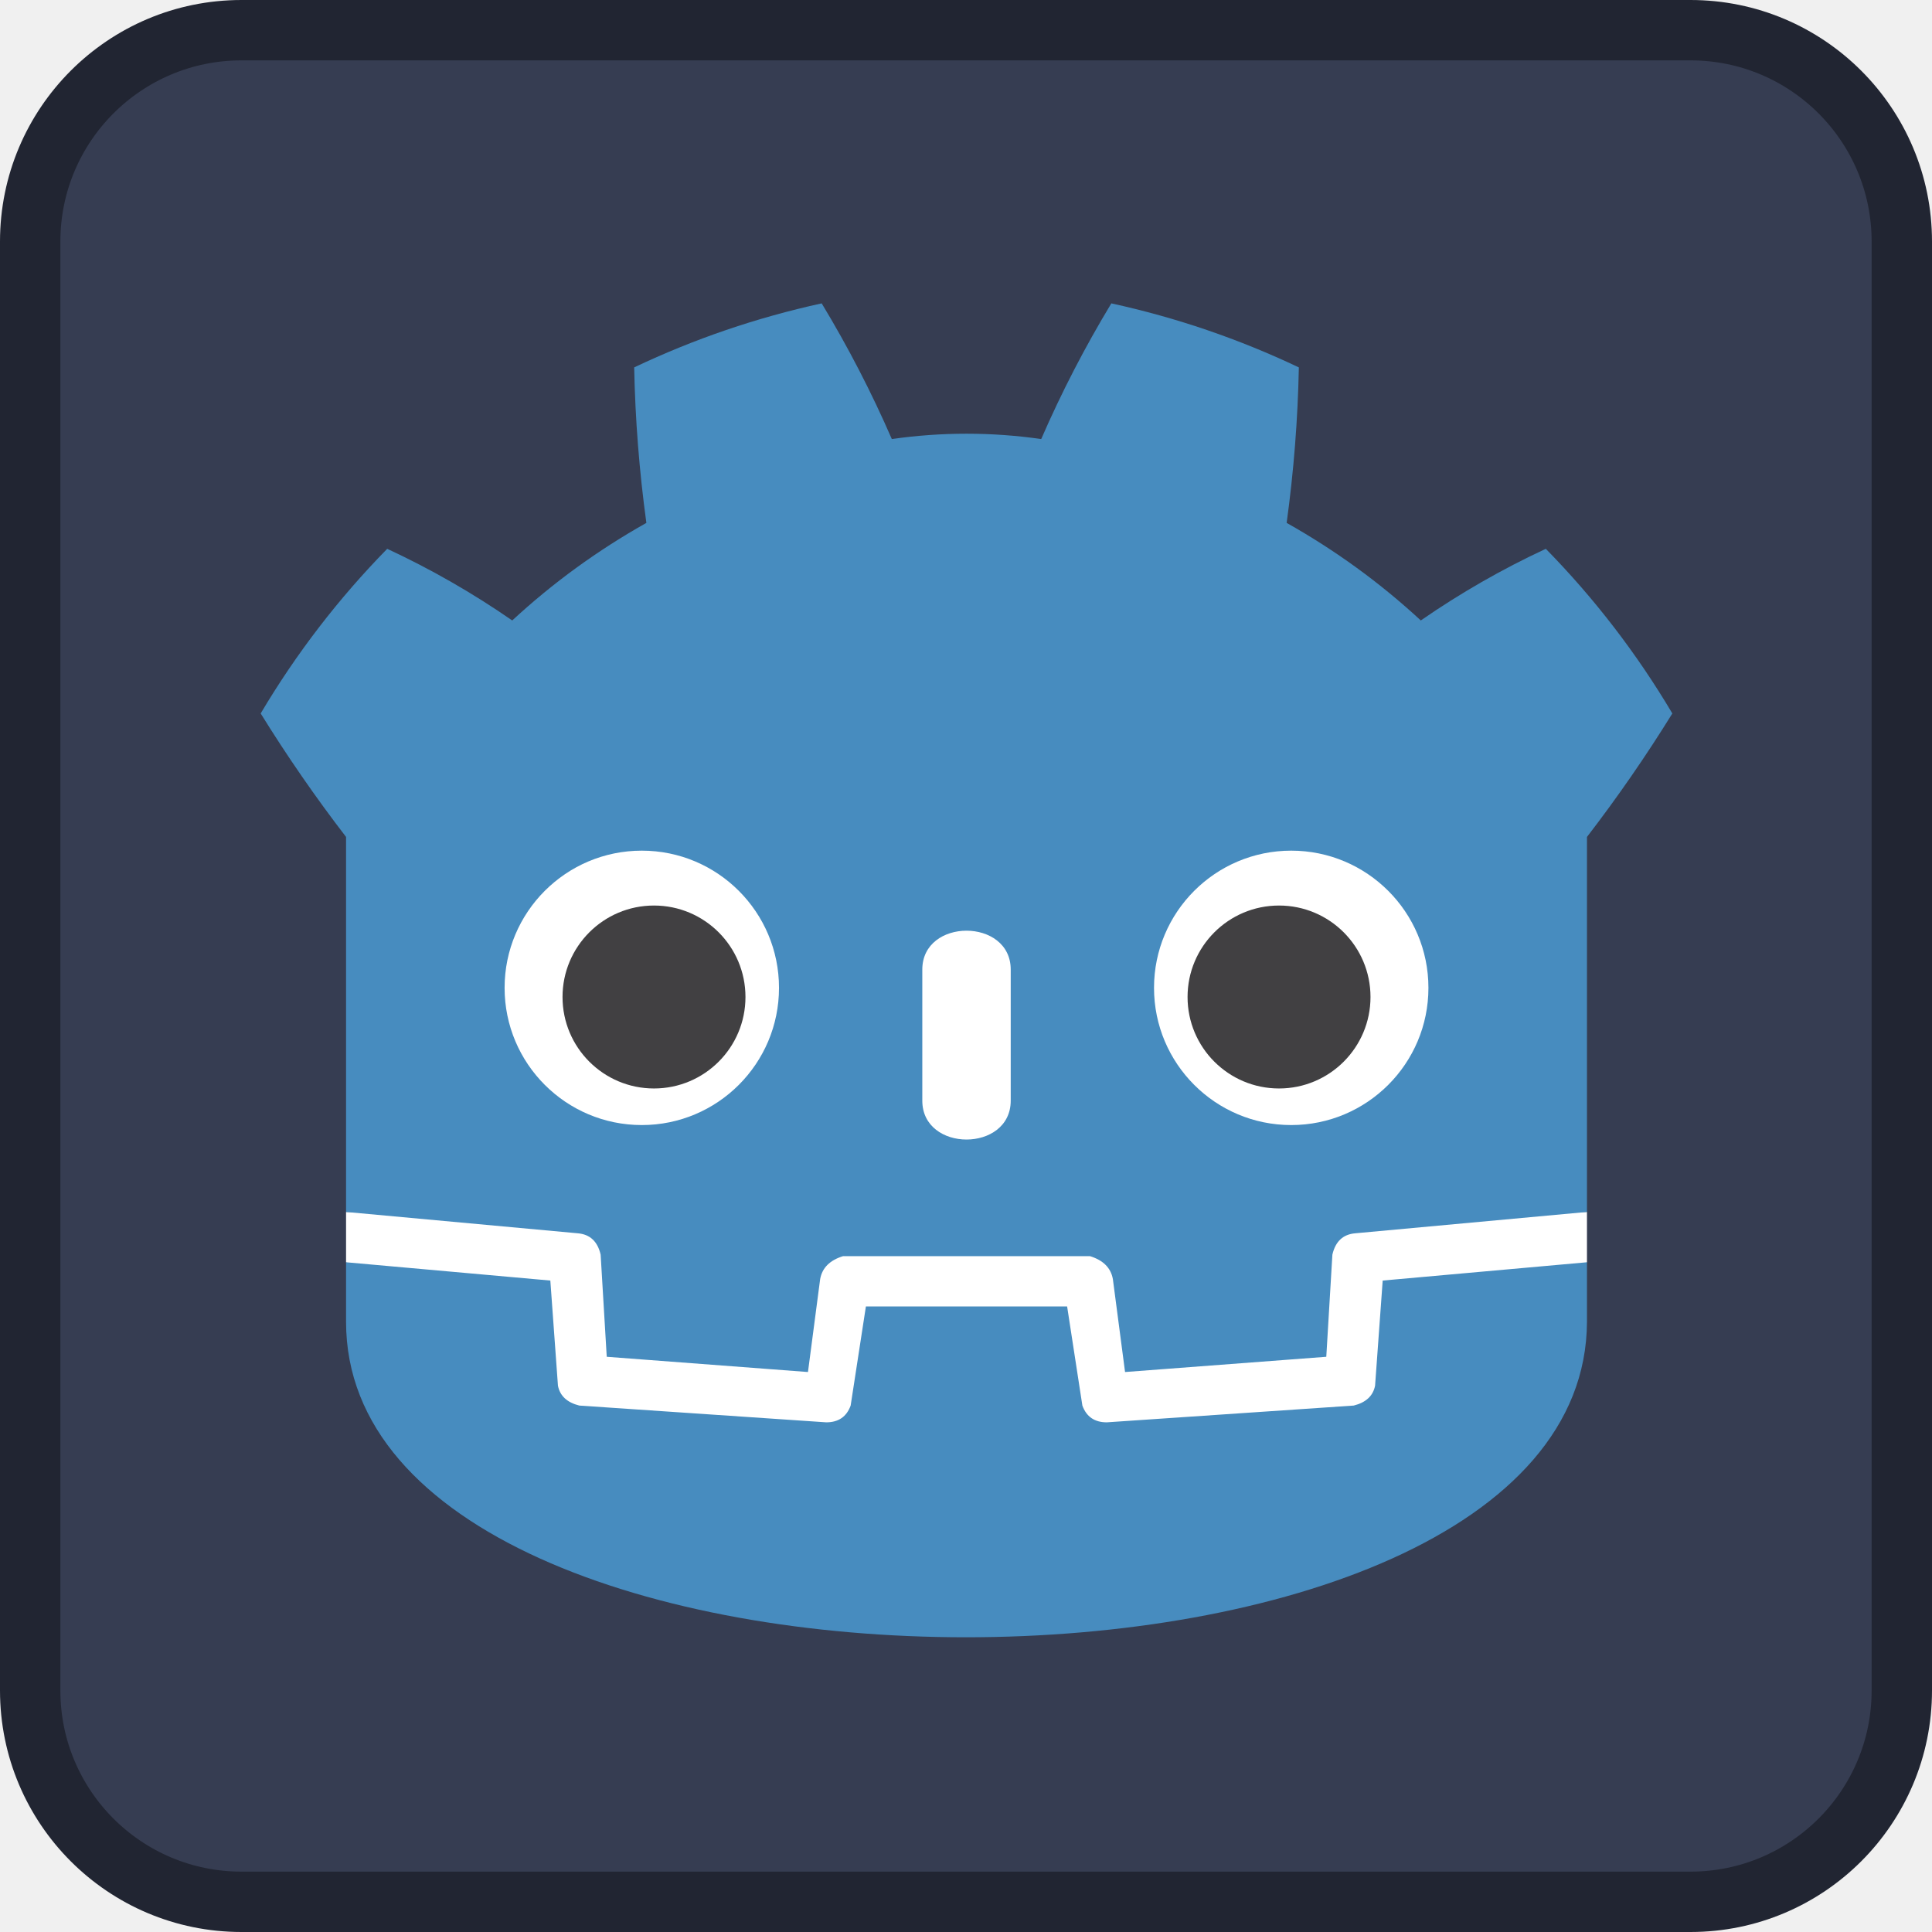
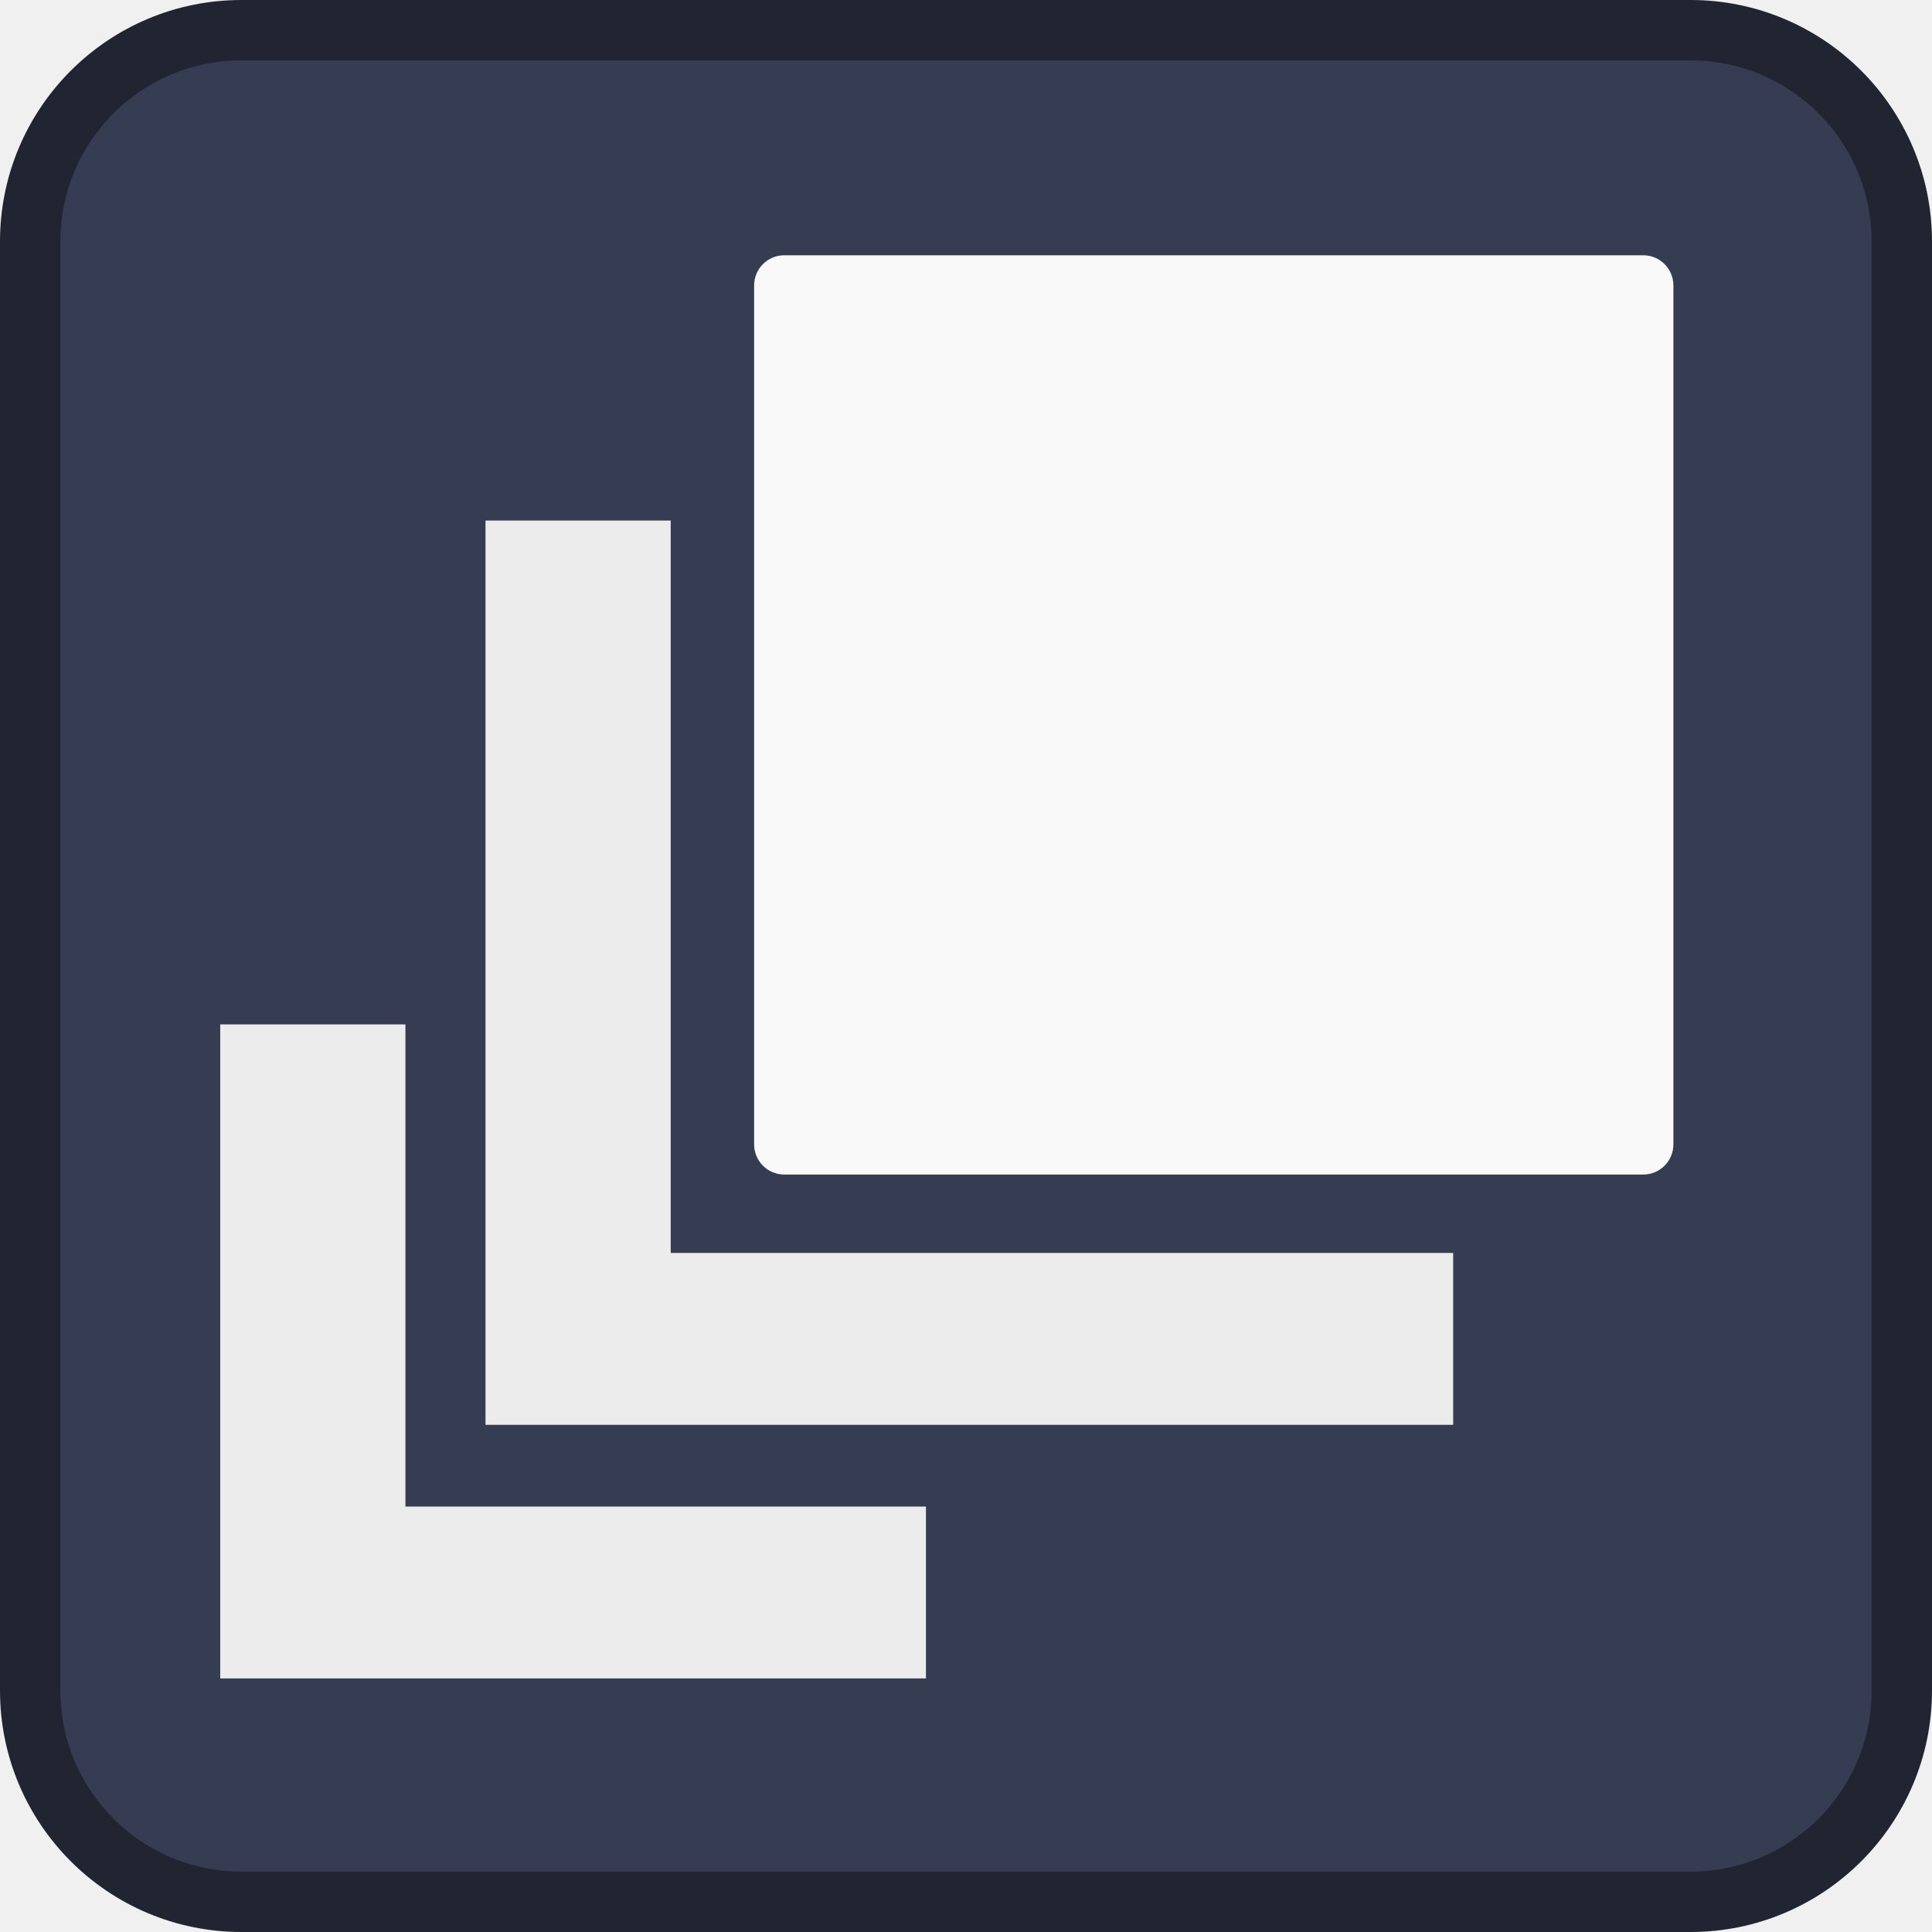
- <svg xmlns="http://www.w3.org/2000/svg" width="128" height="128">
-   <rect width="124" height="124" x="2" y="2" fill="#363d52" stroke="#212532" stroke-width="4" rx="14" />
-   <g fill="#fff" transform="translate(12.322 12.322)scale(.101)">
-     <path d="M105 673v33q407 354 814 0v-33z" />
-     <path fill="#478cbf" d="m105 673 152 14q12 1 15 14l4 67 132 10 8-61q2-11 15-15h162q13 4 15 15l8 61 132-10 4-67q3-13 15-14l152-14V427q30-39 56-81-35-59-83-108-43 20-82 47-40-37-88-64 7-51 8-102-59-28-123-42-26 43-46 89-49-7-98 0-20-46-46-89-64 14-123 42 1 51 8 102-48 27-88 64-39-27-82-47-48 49-83 108 26 42 56 81zm0 33v39c0 276 813 276 814 0v-39l-134 12-5 69q-2 10-14 13l-162 11q-12 0-16-11l-10-65H446l-10 65q-4 11-16 11l-162-11q-12-3-14-13l-5-69z" />
-     <path d="M483 600c0 34 58 34 58 0v-86c0-34-58-34-58 0z" />
-     <circle cx="725" cy="526" r="90" />
-     <circle cx="299" cy="526" r="90" />
-   </g>
-   <g fill="#414042" transform="translate(12.322 12.322)scale(.101)">
-     <circle cx="307" cy="532" r="60" />
-     <circle cx="717" cy="532" r="60" />
-   </g>
+ <svg xmlns="http://www.w3.org/2000/svg" width="128" height="128" version="1.1" id="svg6">
+   <defs id="defs6" />
+   <rect width="124" height="124" x="2" y="2" fill="#363d52" stroke="#212532" stroke-width="4" rx="14" id="rect1" />
+   <rect style="color:#000000;font-style:normal;font-variant:normal;font-weight:normal;font-stretch:normal;font-size:medium;line-height:normal;font-family:sans-serif;font-variant-ligatures:normal;font-variant-position:normal;font-variant-caps:normal;font-variant-numeric:normal;font-variant-alternates:normal;font-variant-east-asian:normal;font-feature-settings:normal;font-variation-settings:normal;text-indent:0;text-align:start;text-decoration-line:none;text-decoration-style:solid;text-decoration-color:#000000;letter-spacing:normal;word-spacing:normal;text-transform:none;writing-mode:lr-tb;direction:ltr;text-orientation:mixed;dominant-baseline:auto;baseline-shift:baseline;text-anchor:start;white-space:normal;shape-padding:0;shape-margin:0;inline-size:0;clip-rule:nonzero;display:inline;overflow:visible;visibility:visible;isolation:auto;mix-blend-mode:normal;color-interpolation:sRGB;color-interpolation-filters:linearRGB;solid-color:#000000;solid-opacity:1;vector-effect:none;fill:#f9f9f9;fill-opacity:1;fill-rule:nonzero;stroke:none;stroke-linecap:butt;stroke-linejoin:miter;stroke-miterlimit:4;stroke-dasharray:none;stroke-dashoffset:0;stroke-opacity:1;-inkscape-stroke:none;color-rendering:auto;image-rendering:auto;shape-rendering:auto;text-rendering:auto;enable-background:accumulate;stop-color:#000000;stop-opacity:1" id="rect6" width="60.905" height="60.905" x="49.962" y="16.912" ry="2" rx="2" />
+   <path id="rect7" style="fill:#ececec;stroke-width:0.659" d="m 32.166,34.488 v 59.91 h 64.11 V 83.012 H 44.436 V 34.488 Z" />
+   <path id="path8" style="fill:#ececec;stroke-width:0.659" d="M 14.591,67.869 V 111.199 H 61.347 V 99.814 H 26.861 V 67.869 Z" />
</svg>
